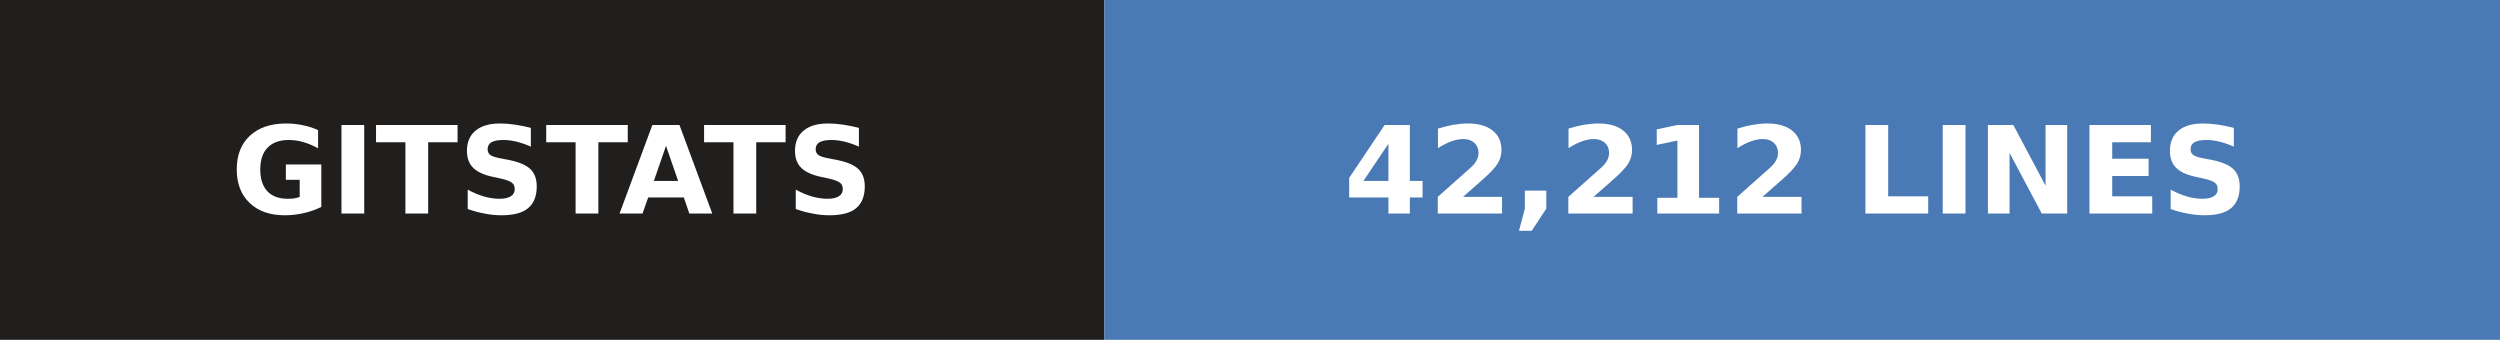
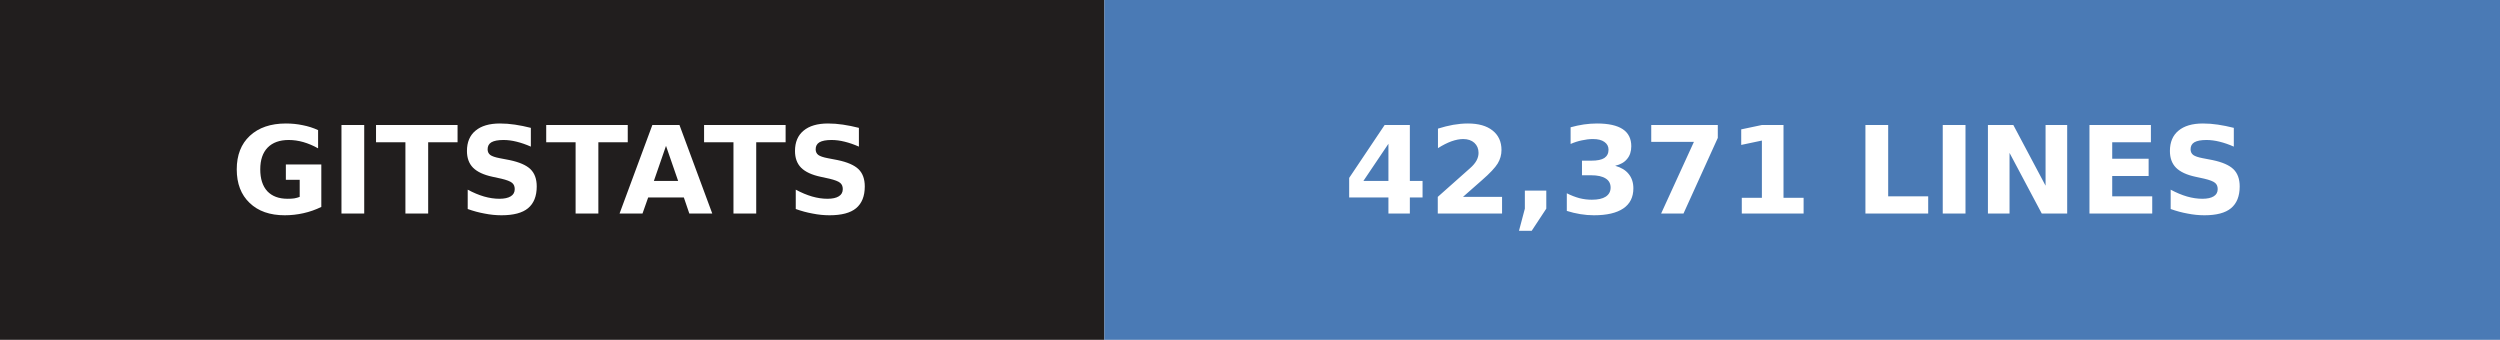
- <svg xmlns="http://www.w3.org/2000/svg" width="206" height="28" role="img" aria-label="gitstats: 42,212 lines">
+ <svg xmlns="http://www.w3.org/2000/svg" width="206" height="28" role="img" aria-label="gitstats: 42,371 lines">
  <g>
    <rect x="0" width="91" height="28" fill="#211e1e" />
    <rect x="91" width="115" height="28" fill="#4a7ab5" />
  </g>
  <g text-anchor="middle" font-family="Verdana,Geneva,DejaVu Sans,sans-serif" font-size="10" font-weight="bold" text-rendering="geometricPrecision">
    <text x="45.5" y="17.6" fill="#fff" textLength="67.0">GITSTATS</text>
-     <text x="148.0" y="17.6" fill="#fff" textLength="90.0">42,212 LINES</text>
+     <text x="148.0" y="17.6" fill="#fff" textLength="90.0">42,371 LINES</text>
  </g>
</svg>
